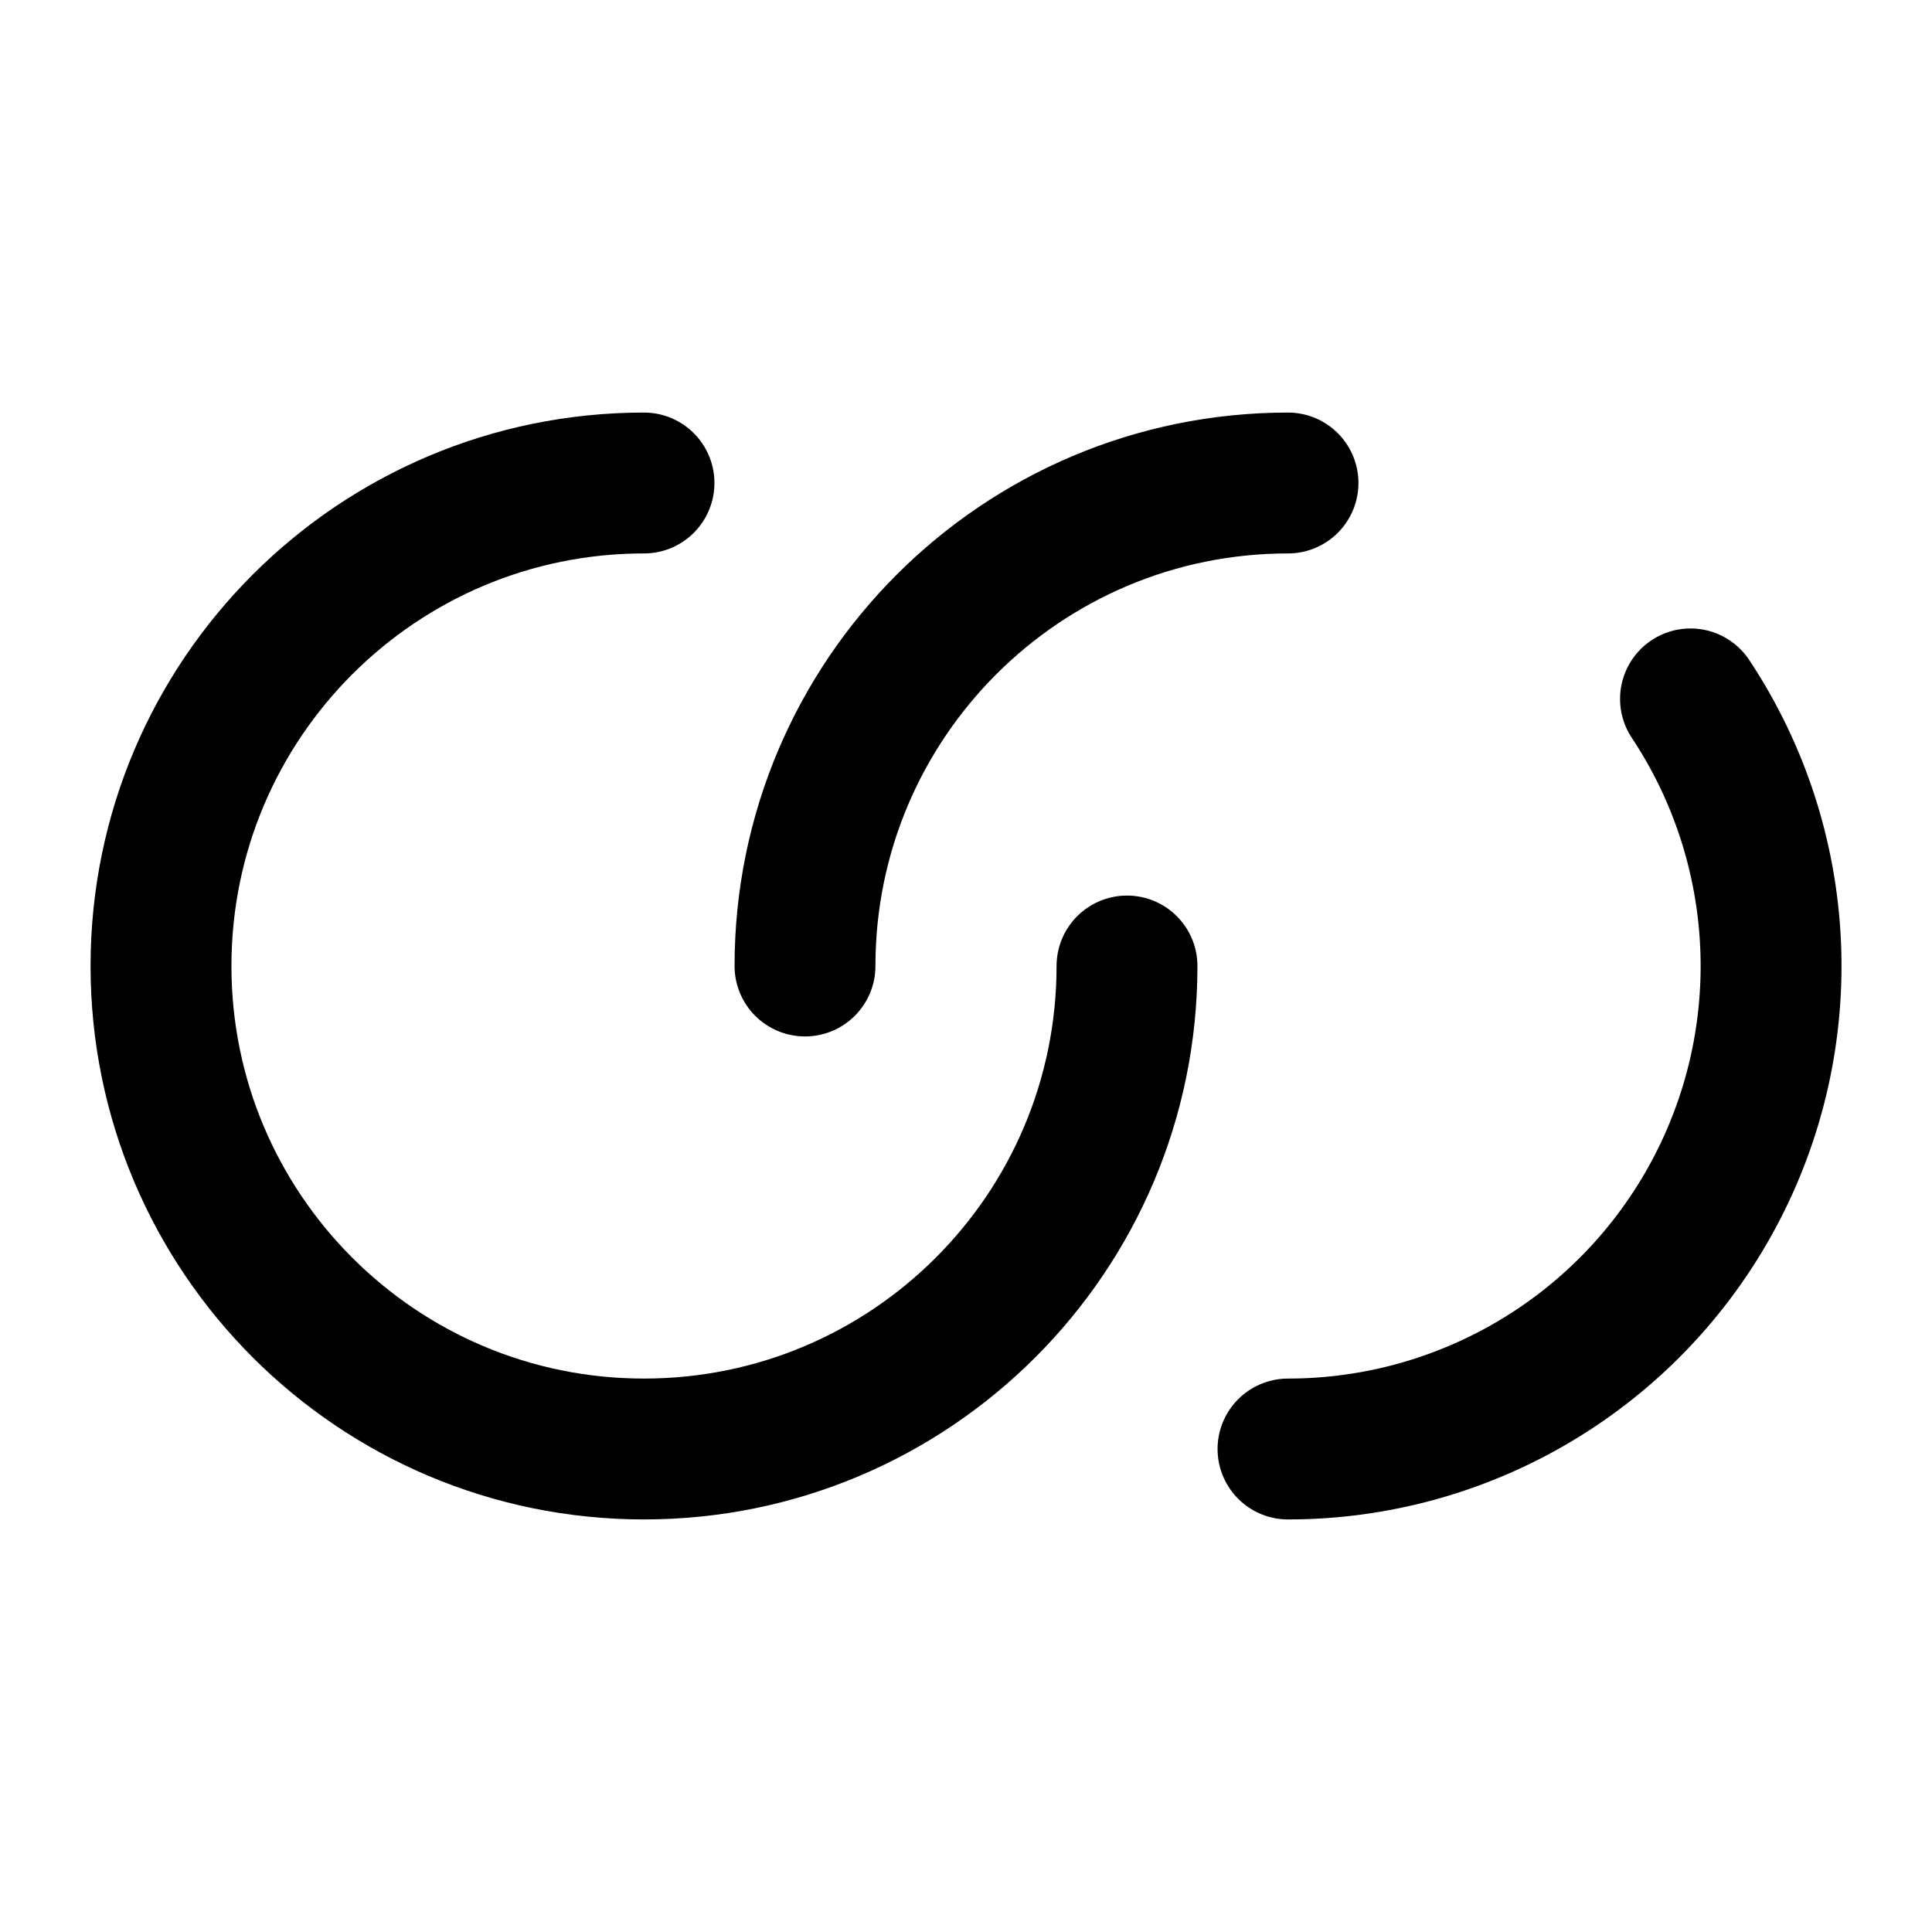
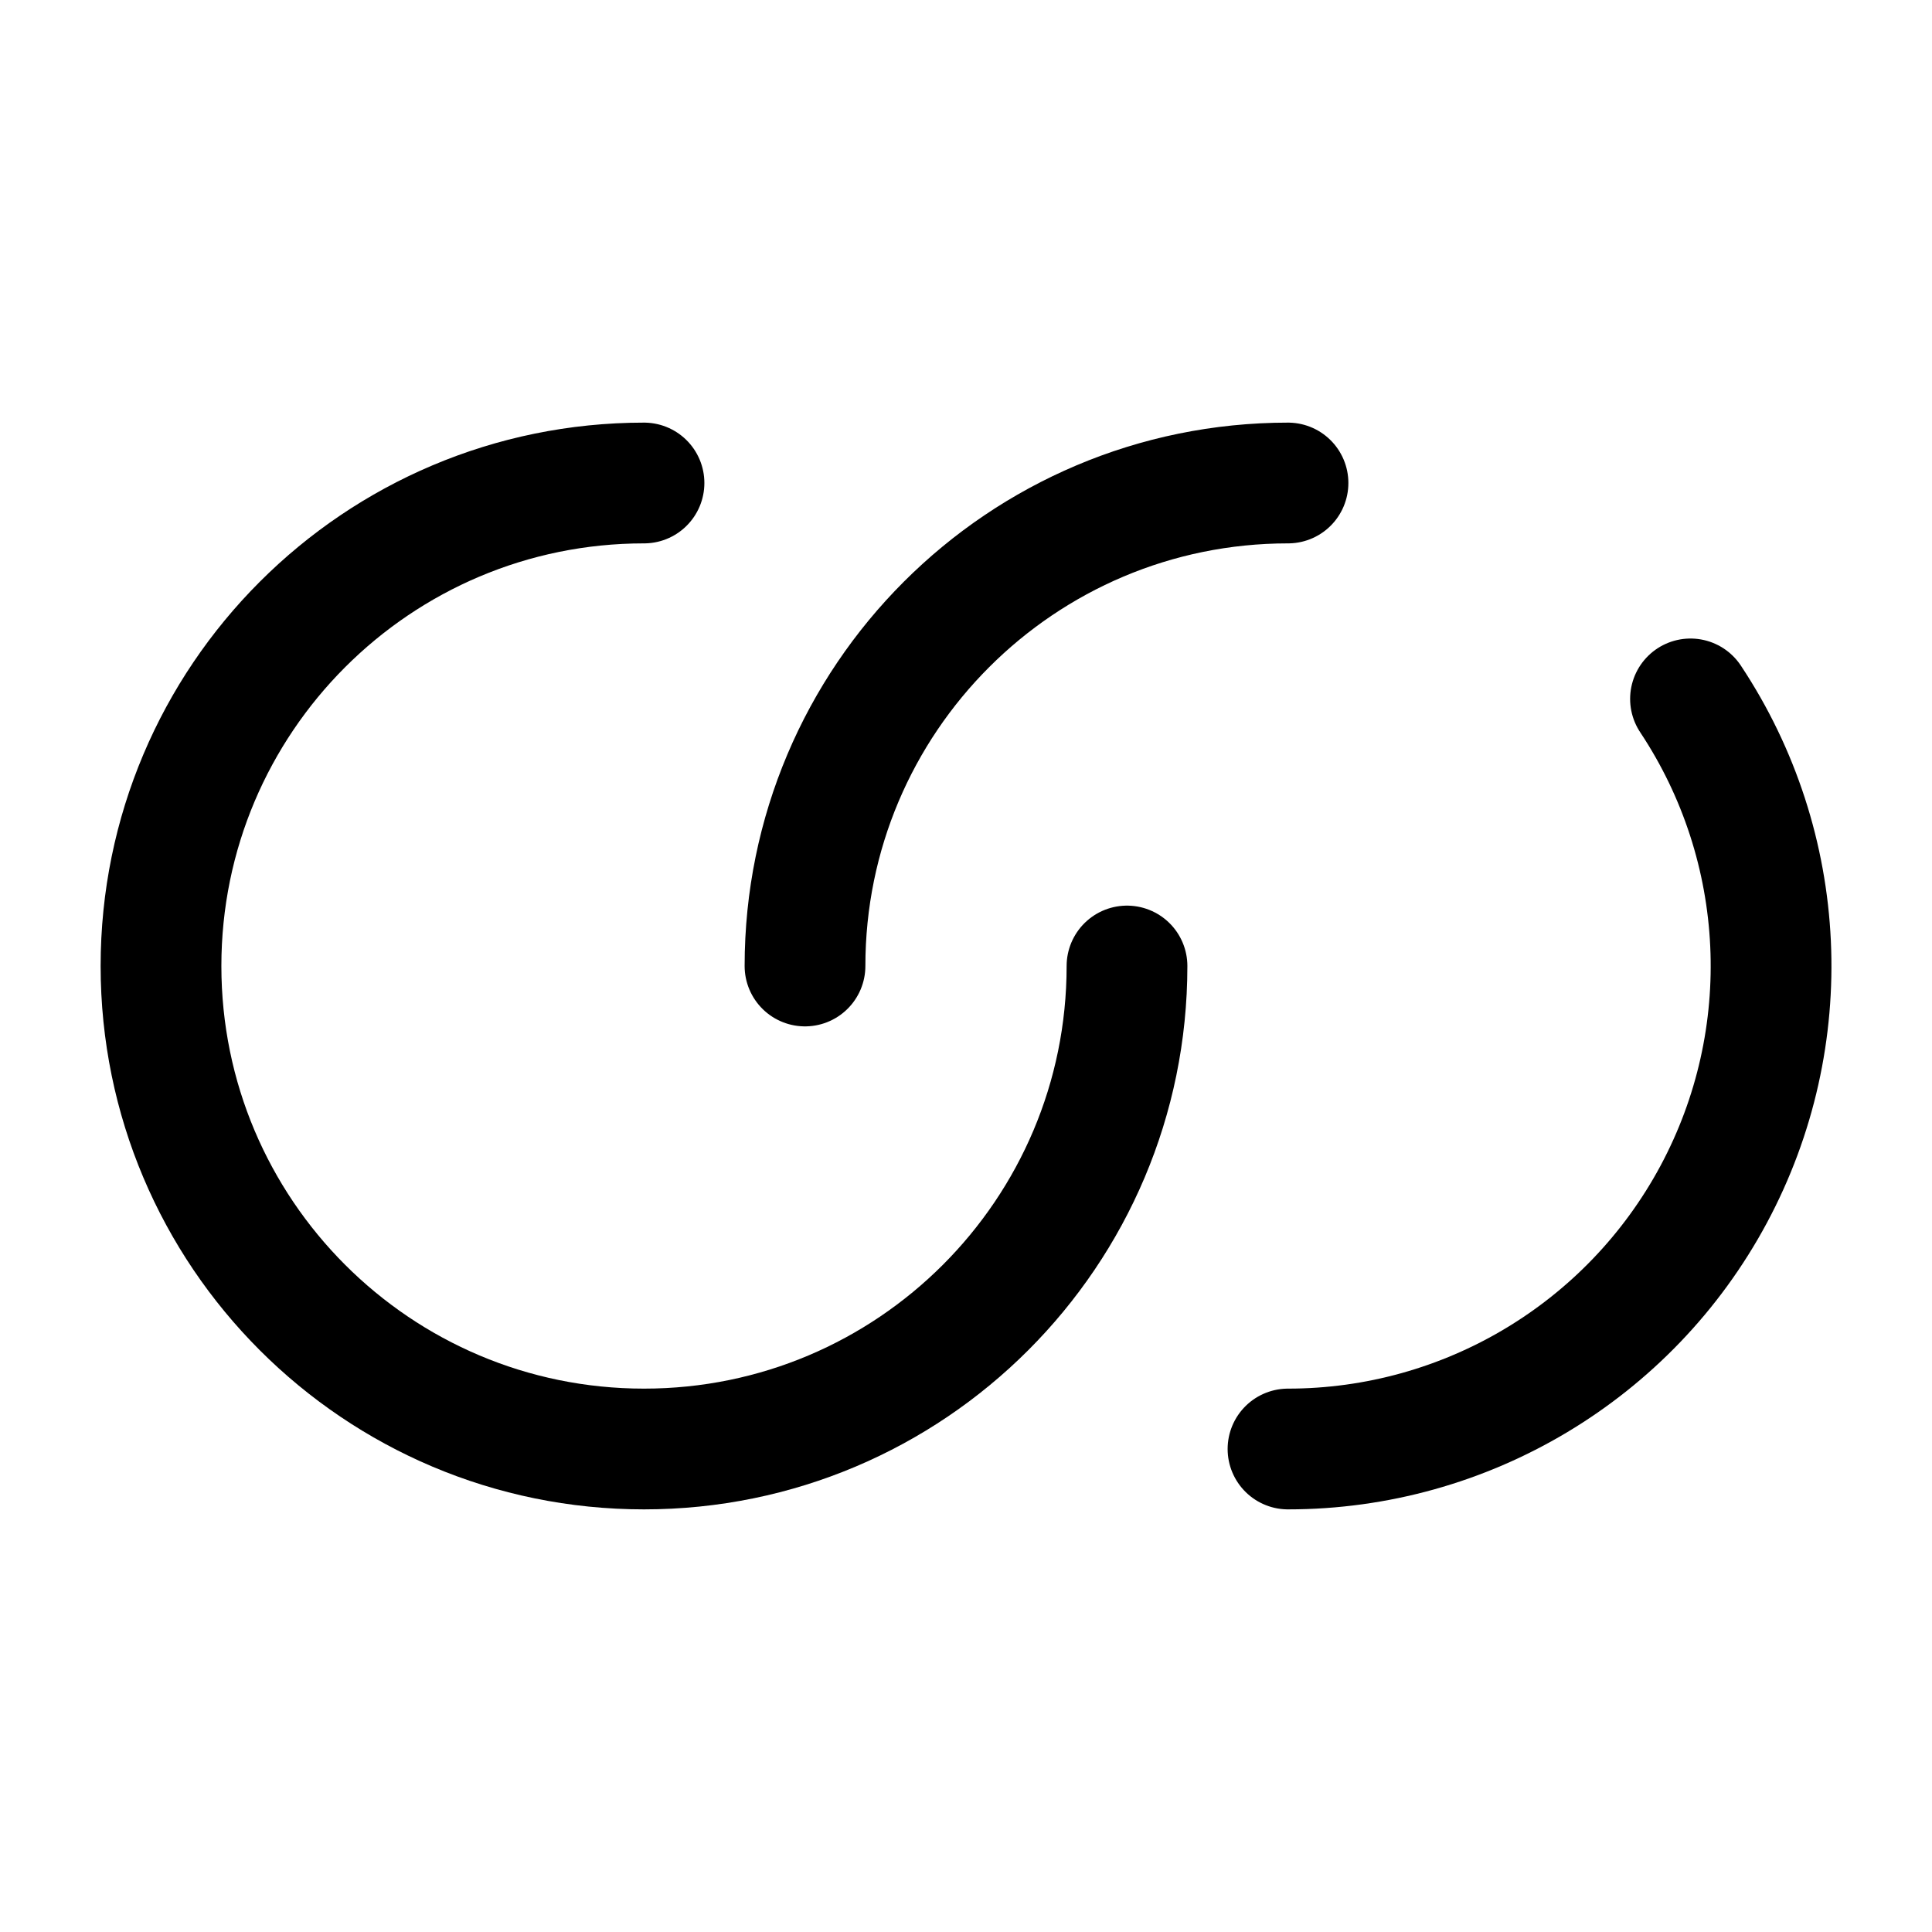
<svg xmlns="http://www.w3.org/2000/svg" width="32" height="32" viewBox="0 0 24 24">
-   <g fill="none" stroke="currentColor" stroke-linecap="round" stroke-width="1.75">
+   <g fill="none" stroke="currentColor" stroke-linecap="round" stroke-width="1.5">
    <path d="M14 12a6 6 0 1 1-6-6" />
    <path d="M10 12a6 6 0 0 1 6-6m0 12a6 6 0 0 0 5-9.318" />
  </g>
</svg>
